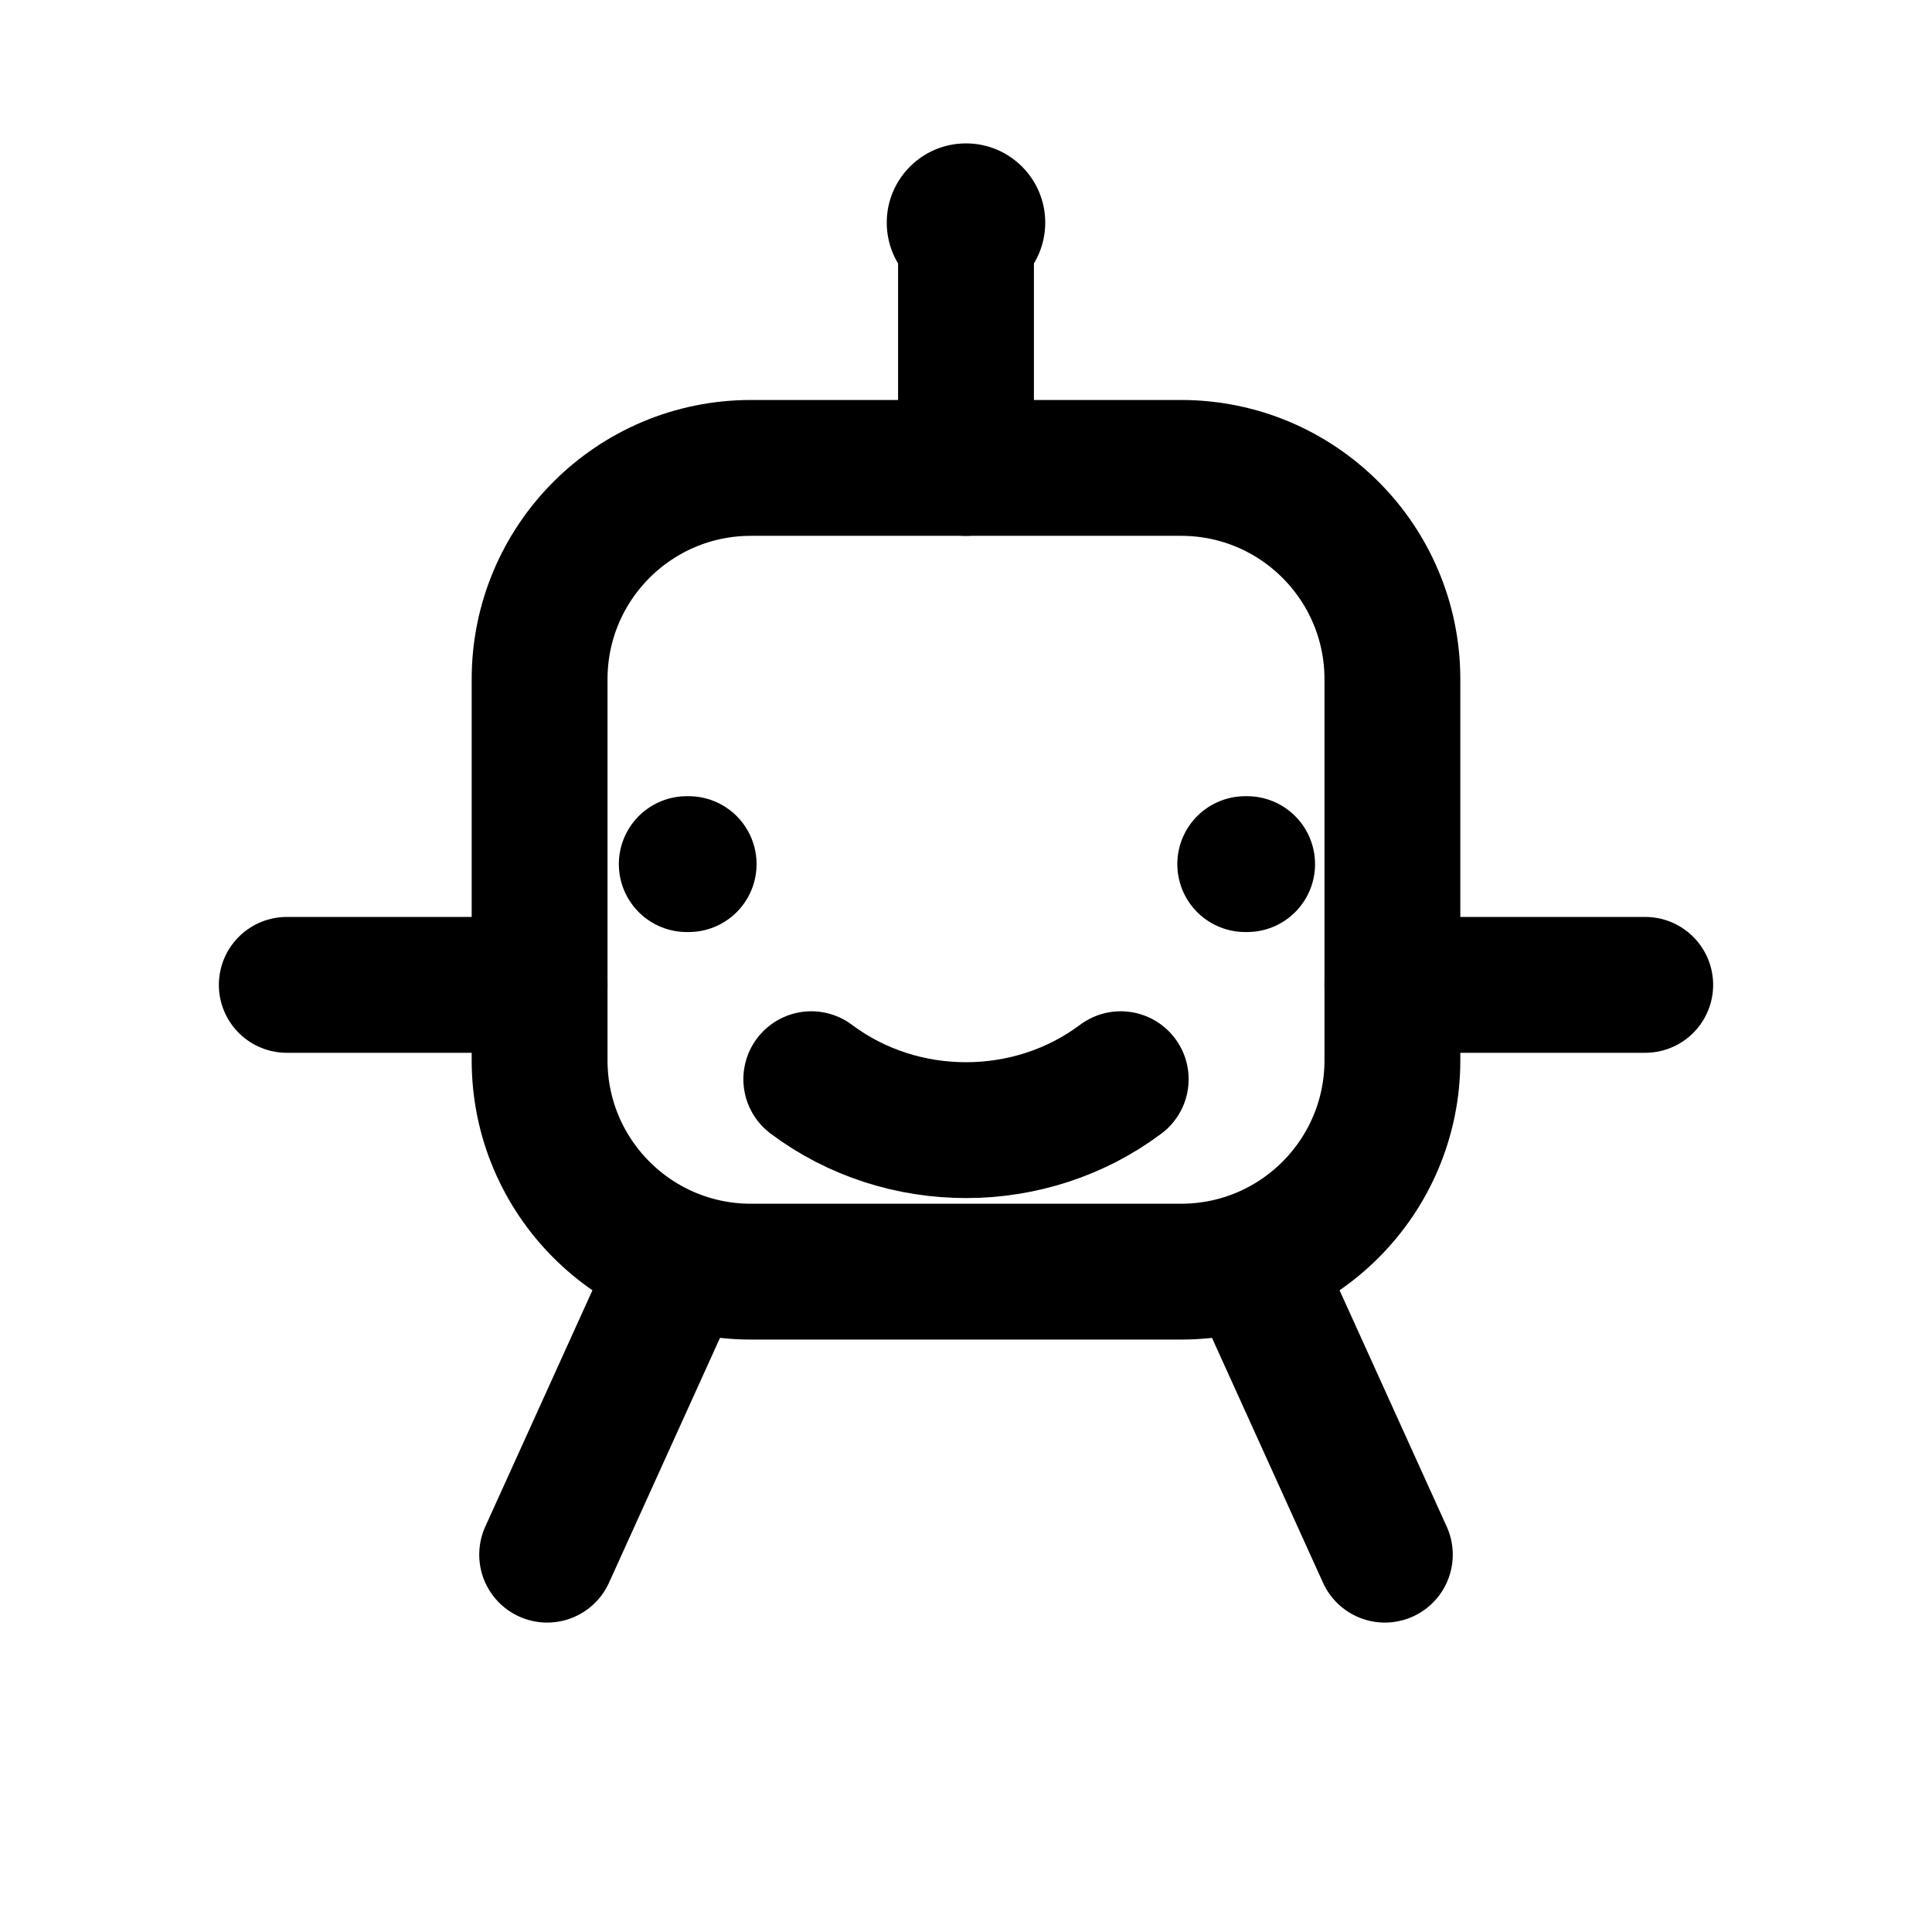
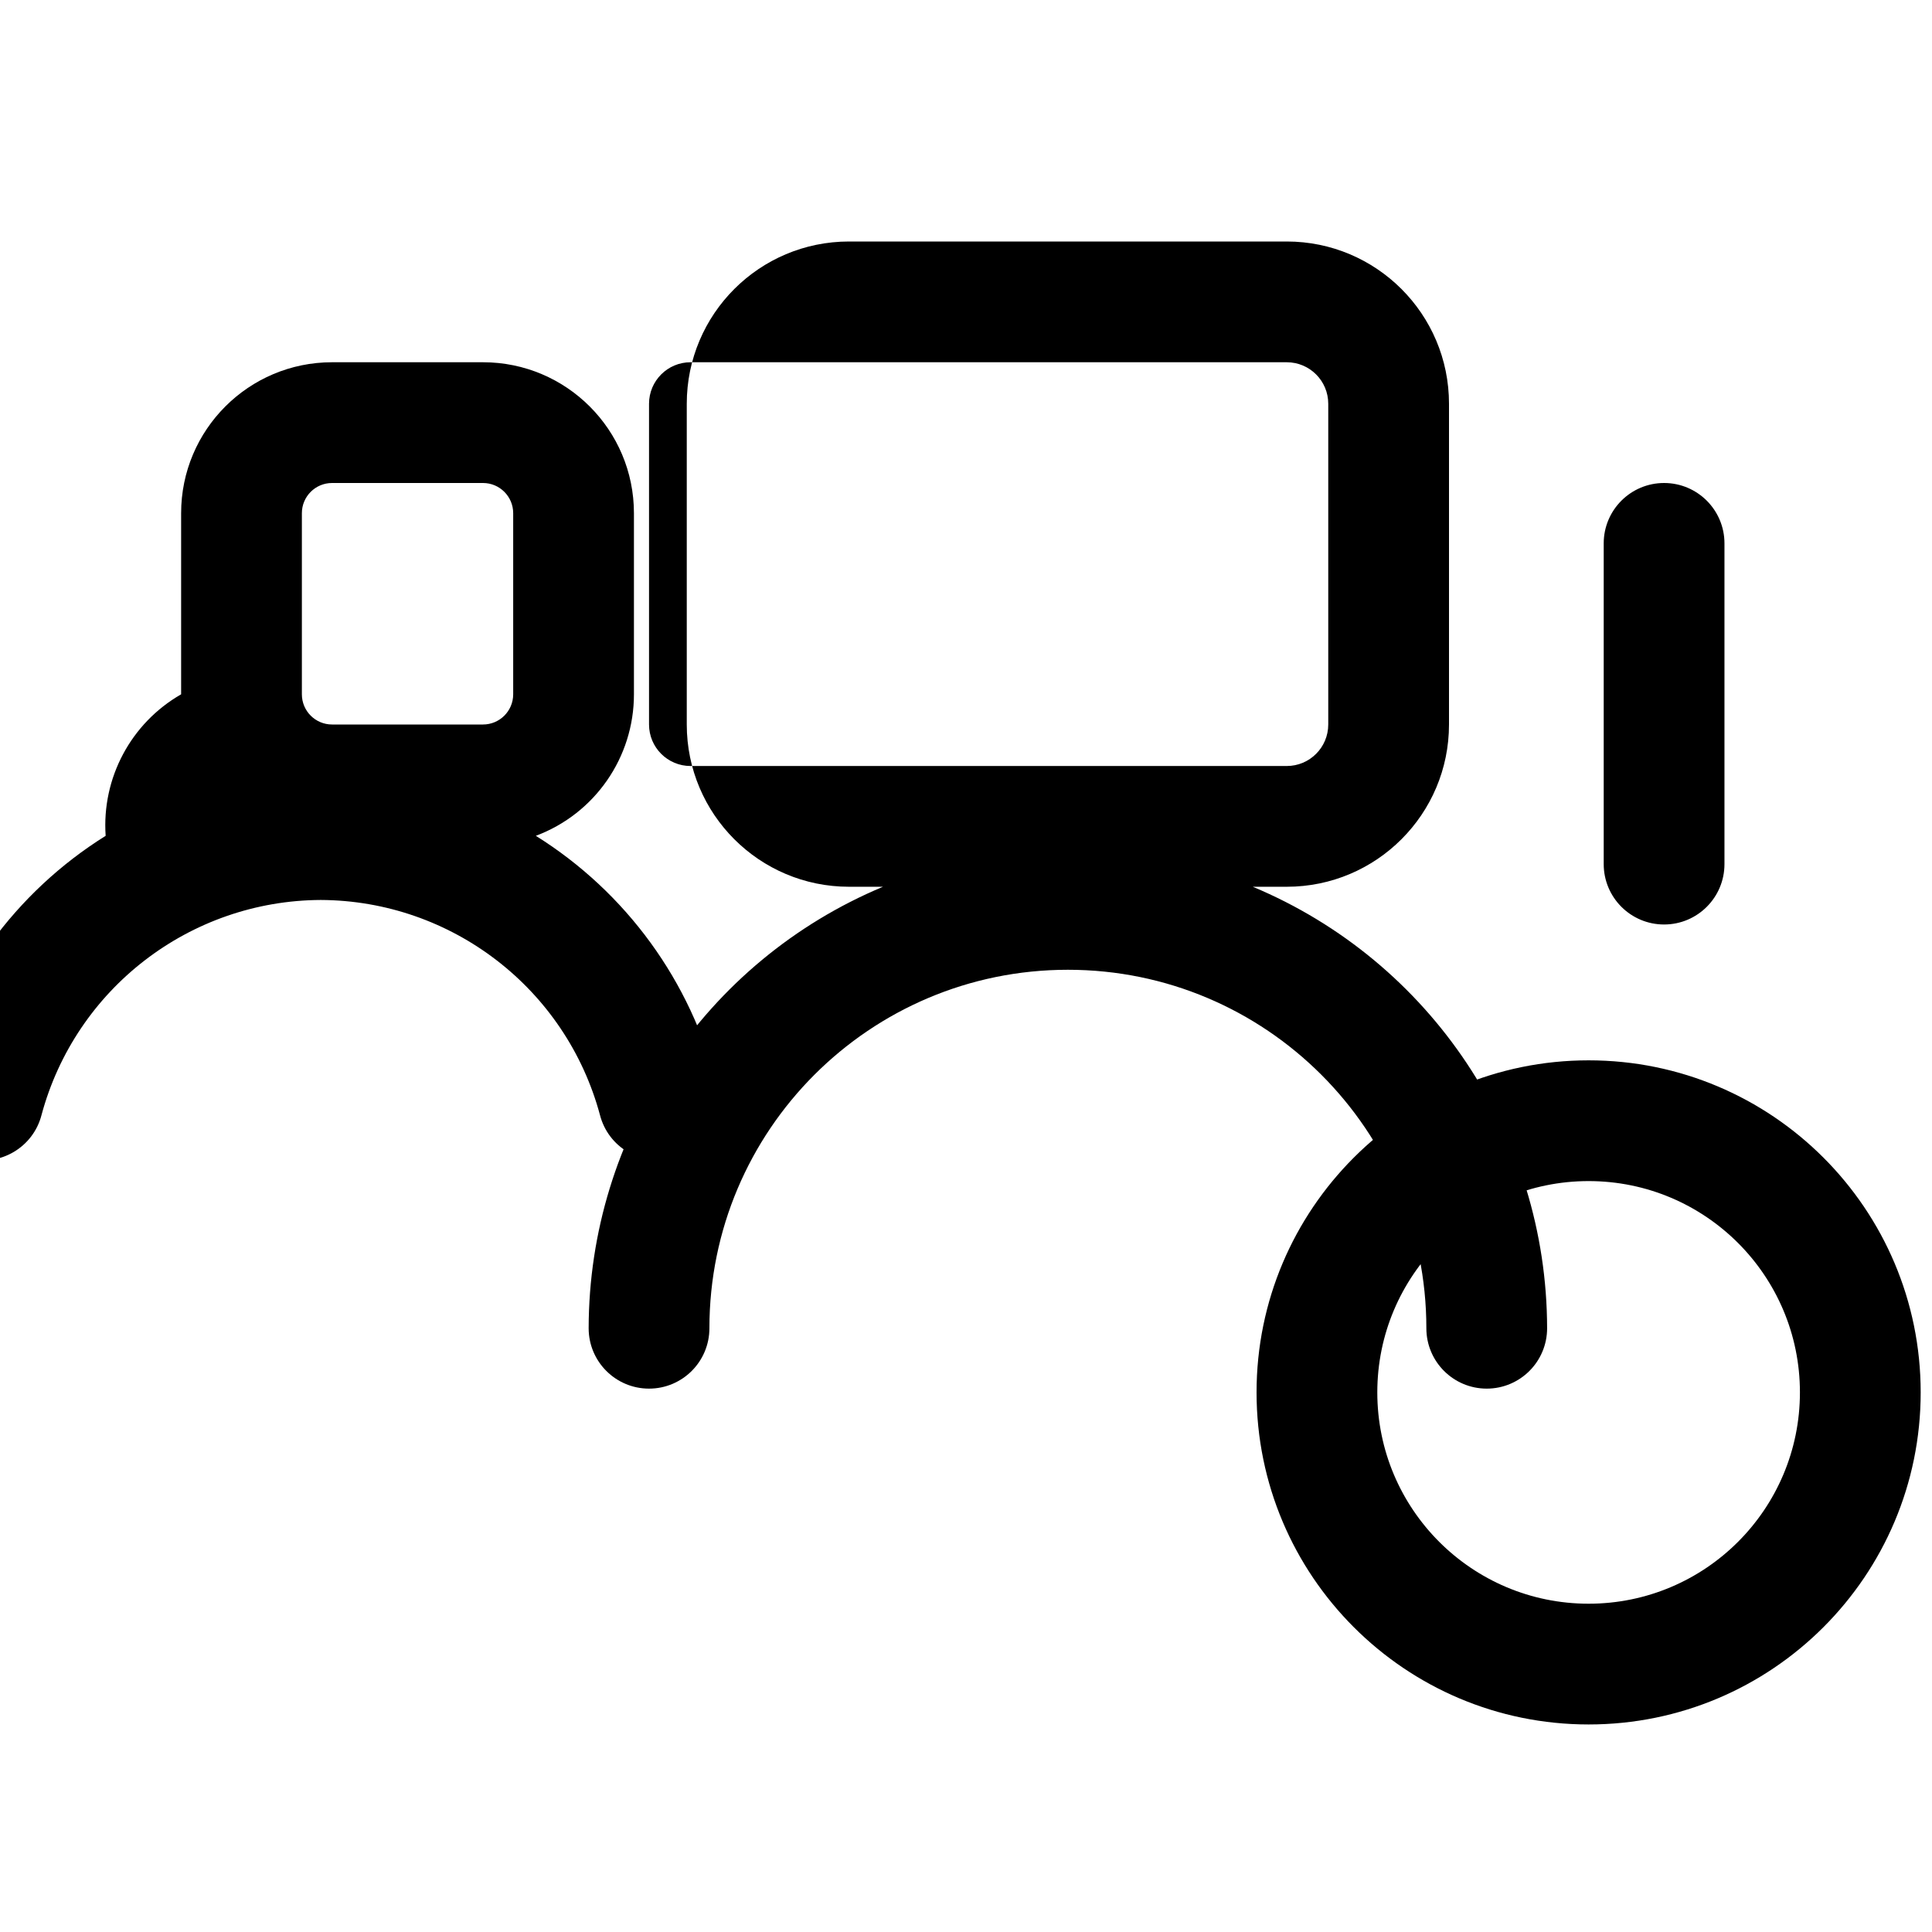
- <svg xmlns="http://www.w3.org/2000/svg" class="icon" viewBox="0 0 1024 1024">
-   <g fill="none" stroke="currentColor" stroke-linecap="round" stroke-linejoin="round" stroke-width="72">
-     <rect x="286" y="248" width="452" height="426" rx="112" />
-     <path d="M512 248V138M358 674l-68 150M666 674l68 150M364 458h1M660 458h1M430 572c48 36 116 36 164 0" />
-     <circle cx="512" cy="118" r="42" fill="currentColor" stroke="none" />
-     <path d="M152 522h134M738 522h134" />
-   </g>
+ <svg xmlns="http://www.w3.org/2000/svg" class="icon" viewBox="0 0 1024 1024" version="1.1" width="256" height="256">
+   <path d="M682 128a86 86 0 0 1 86 86v170a86 86 0 0 1-86 86h-18a254 254 0 0 1 156 234 32 32 0 0 1-64 0 190 190 0 0 0-380 0 32 32 0 0 1-64 0 254 254 0 0 1 156-234h-18a86 86 0 0 1-86-86V214a86 86 0 0 1 86-86h232z m-426 64a80 80 0 0 1 80 80v96a80 80 0 0 1-52 75 218 218 0 0 1 96 132 32 32 0 0 1-62 16 154 154 0 0 0-148-114 154 154 0 0 0-148 114 32 32 0 0 1-62-16 218 218 0 0 1 96-132A80 80 0 0 1 96 368v-96a80 80 0 0 1 80-80h80z m426 0H366a22 22 0 0 0-22 22v170a22 22 0 0 0 22 22h316a22 22 0 0 0 22-22V214a22 22 0 0 0-22-22z m-426 64h-80a16 16 0 0 0-16 16v96a16 16 0 0 0 16 16h80a16 16 0 0 0 16-16v-96a16 16 0 0 0-16-16z m586 306a176 176 0 1 1 0 352 176 176 0 0 1 0-352z m0 64a112 112 0 1 0 0 224 112 112 0 0 0 0-224z m40-370a32 32 0 0 1 32 32v170a32 32 0 0 1-64 0V288a32 32 0 0 1 32-32z" p-id="2729" />
</svg>
